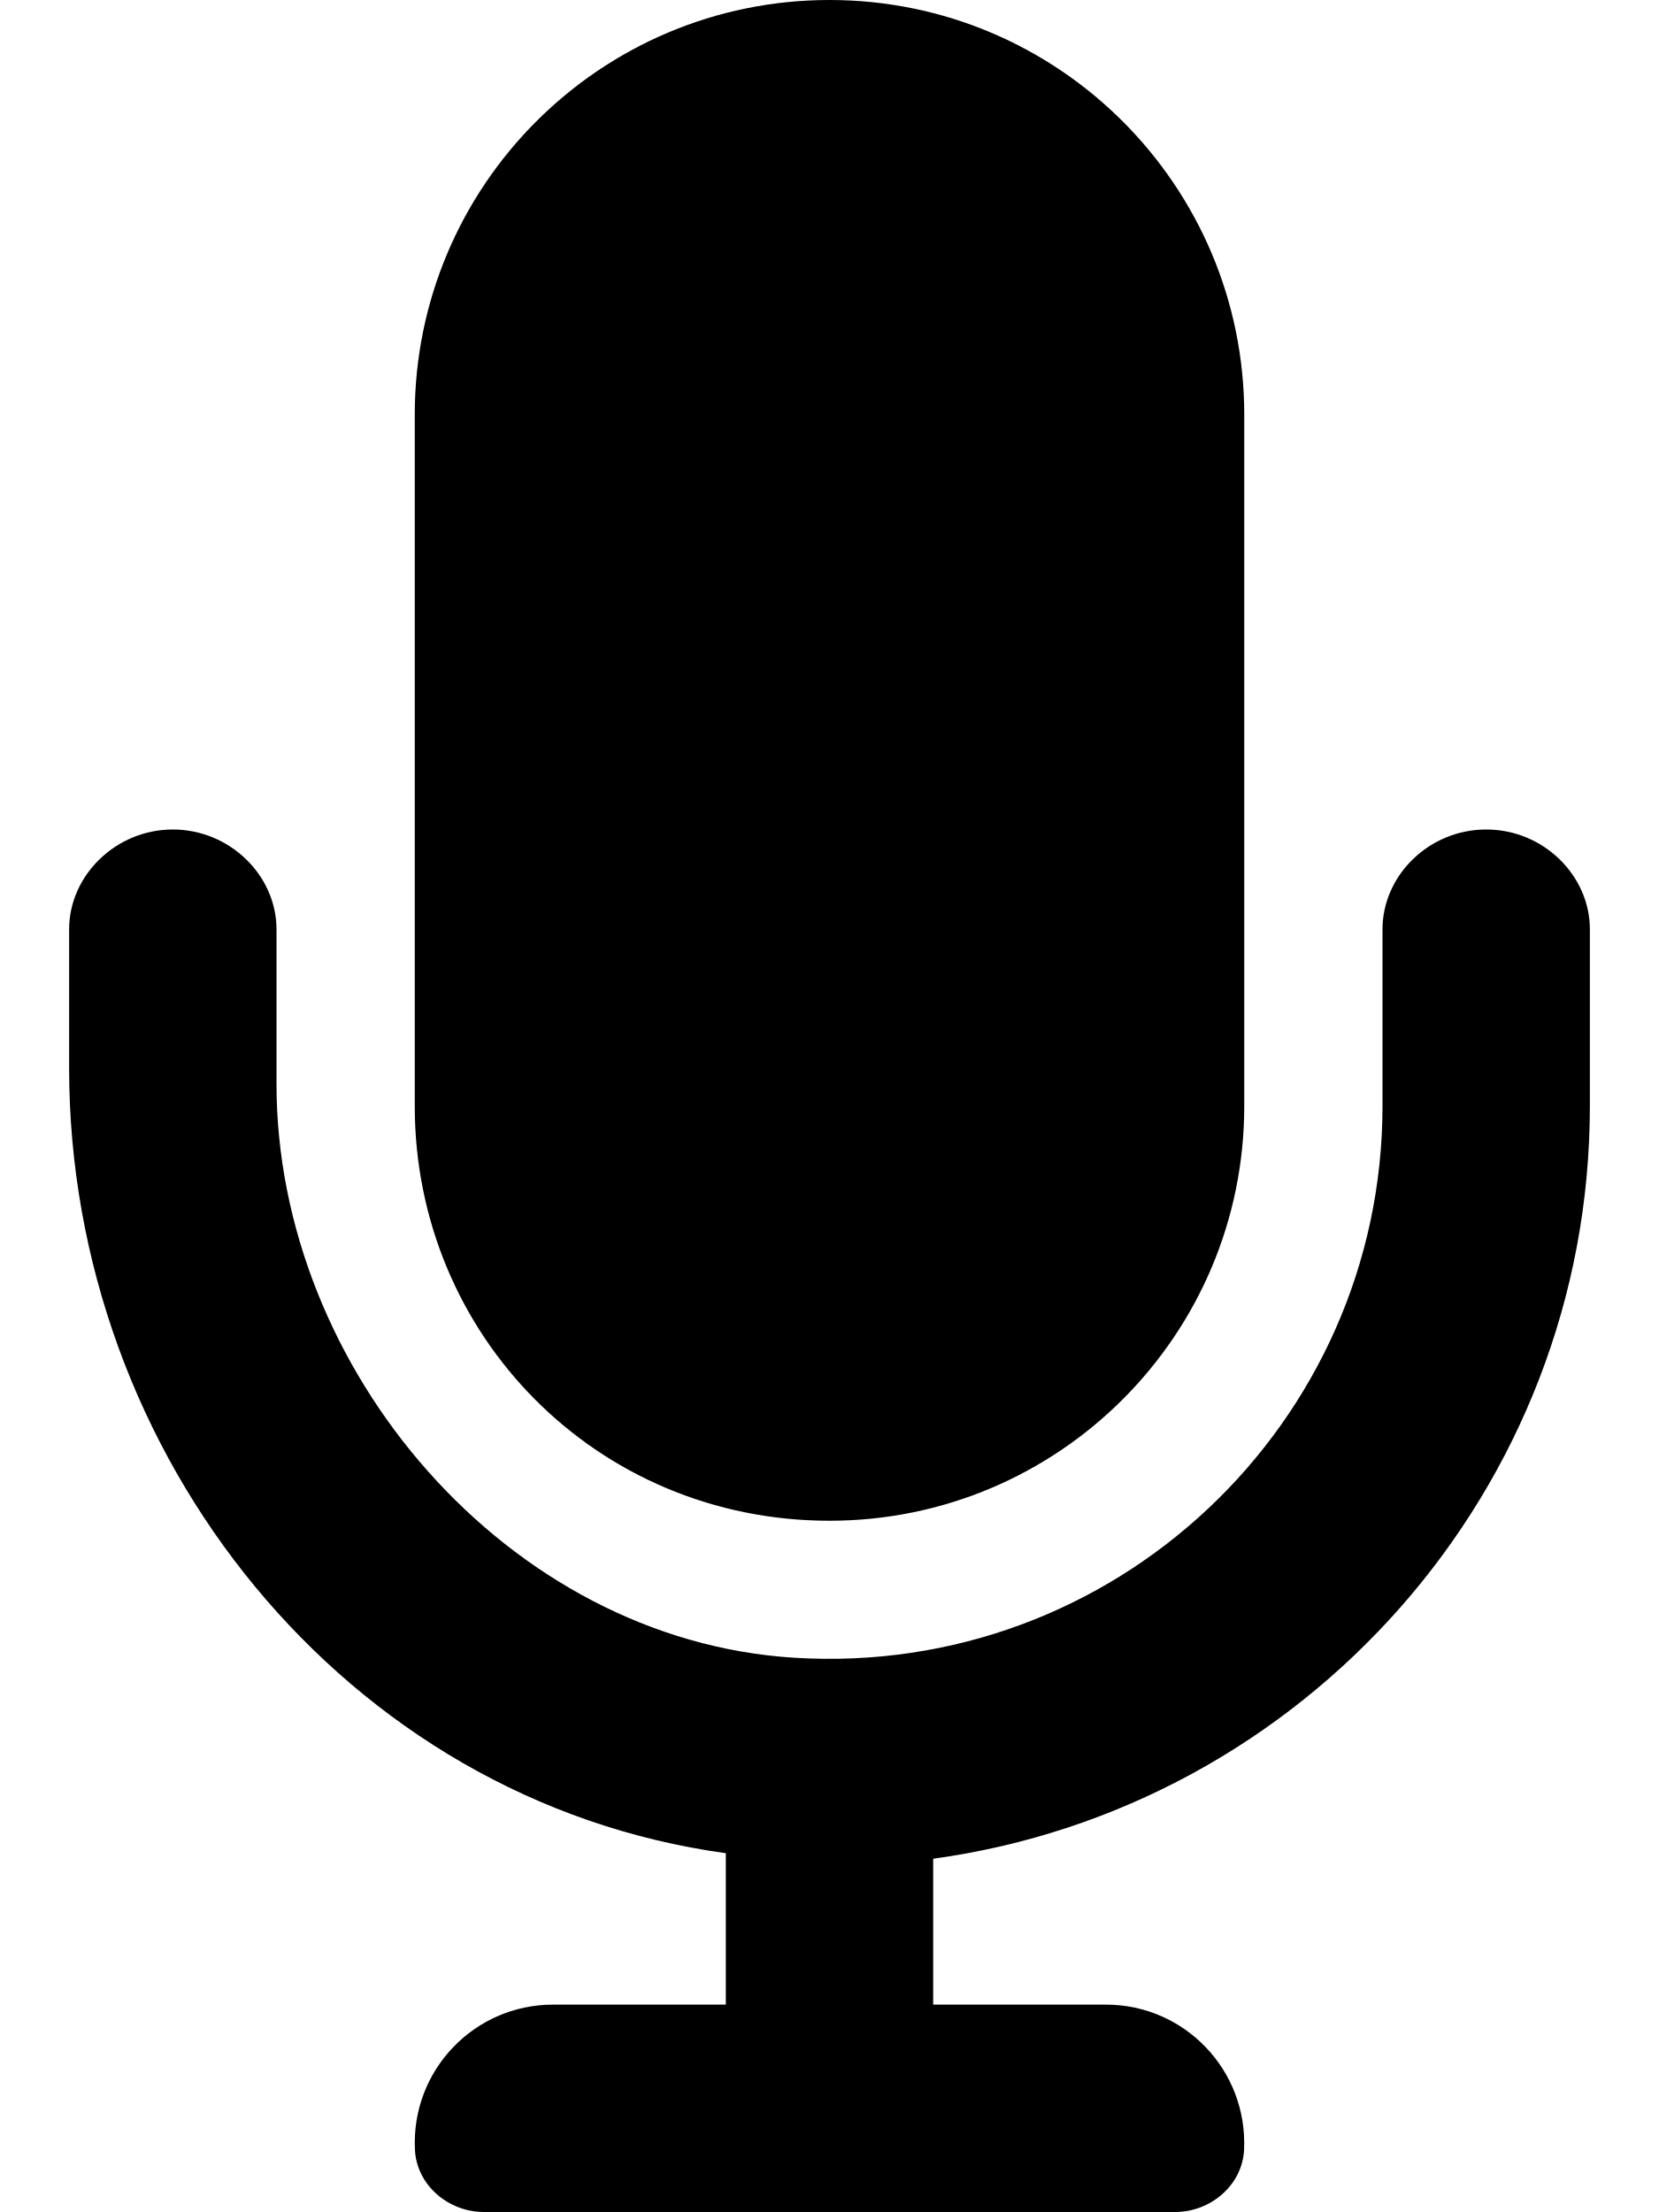
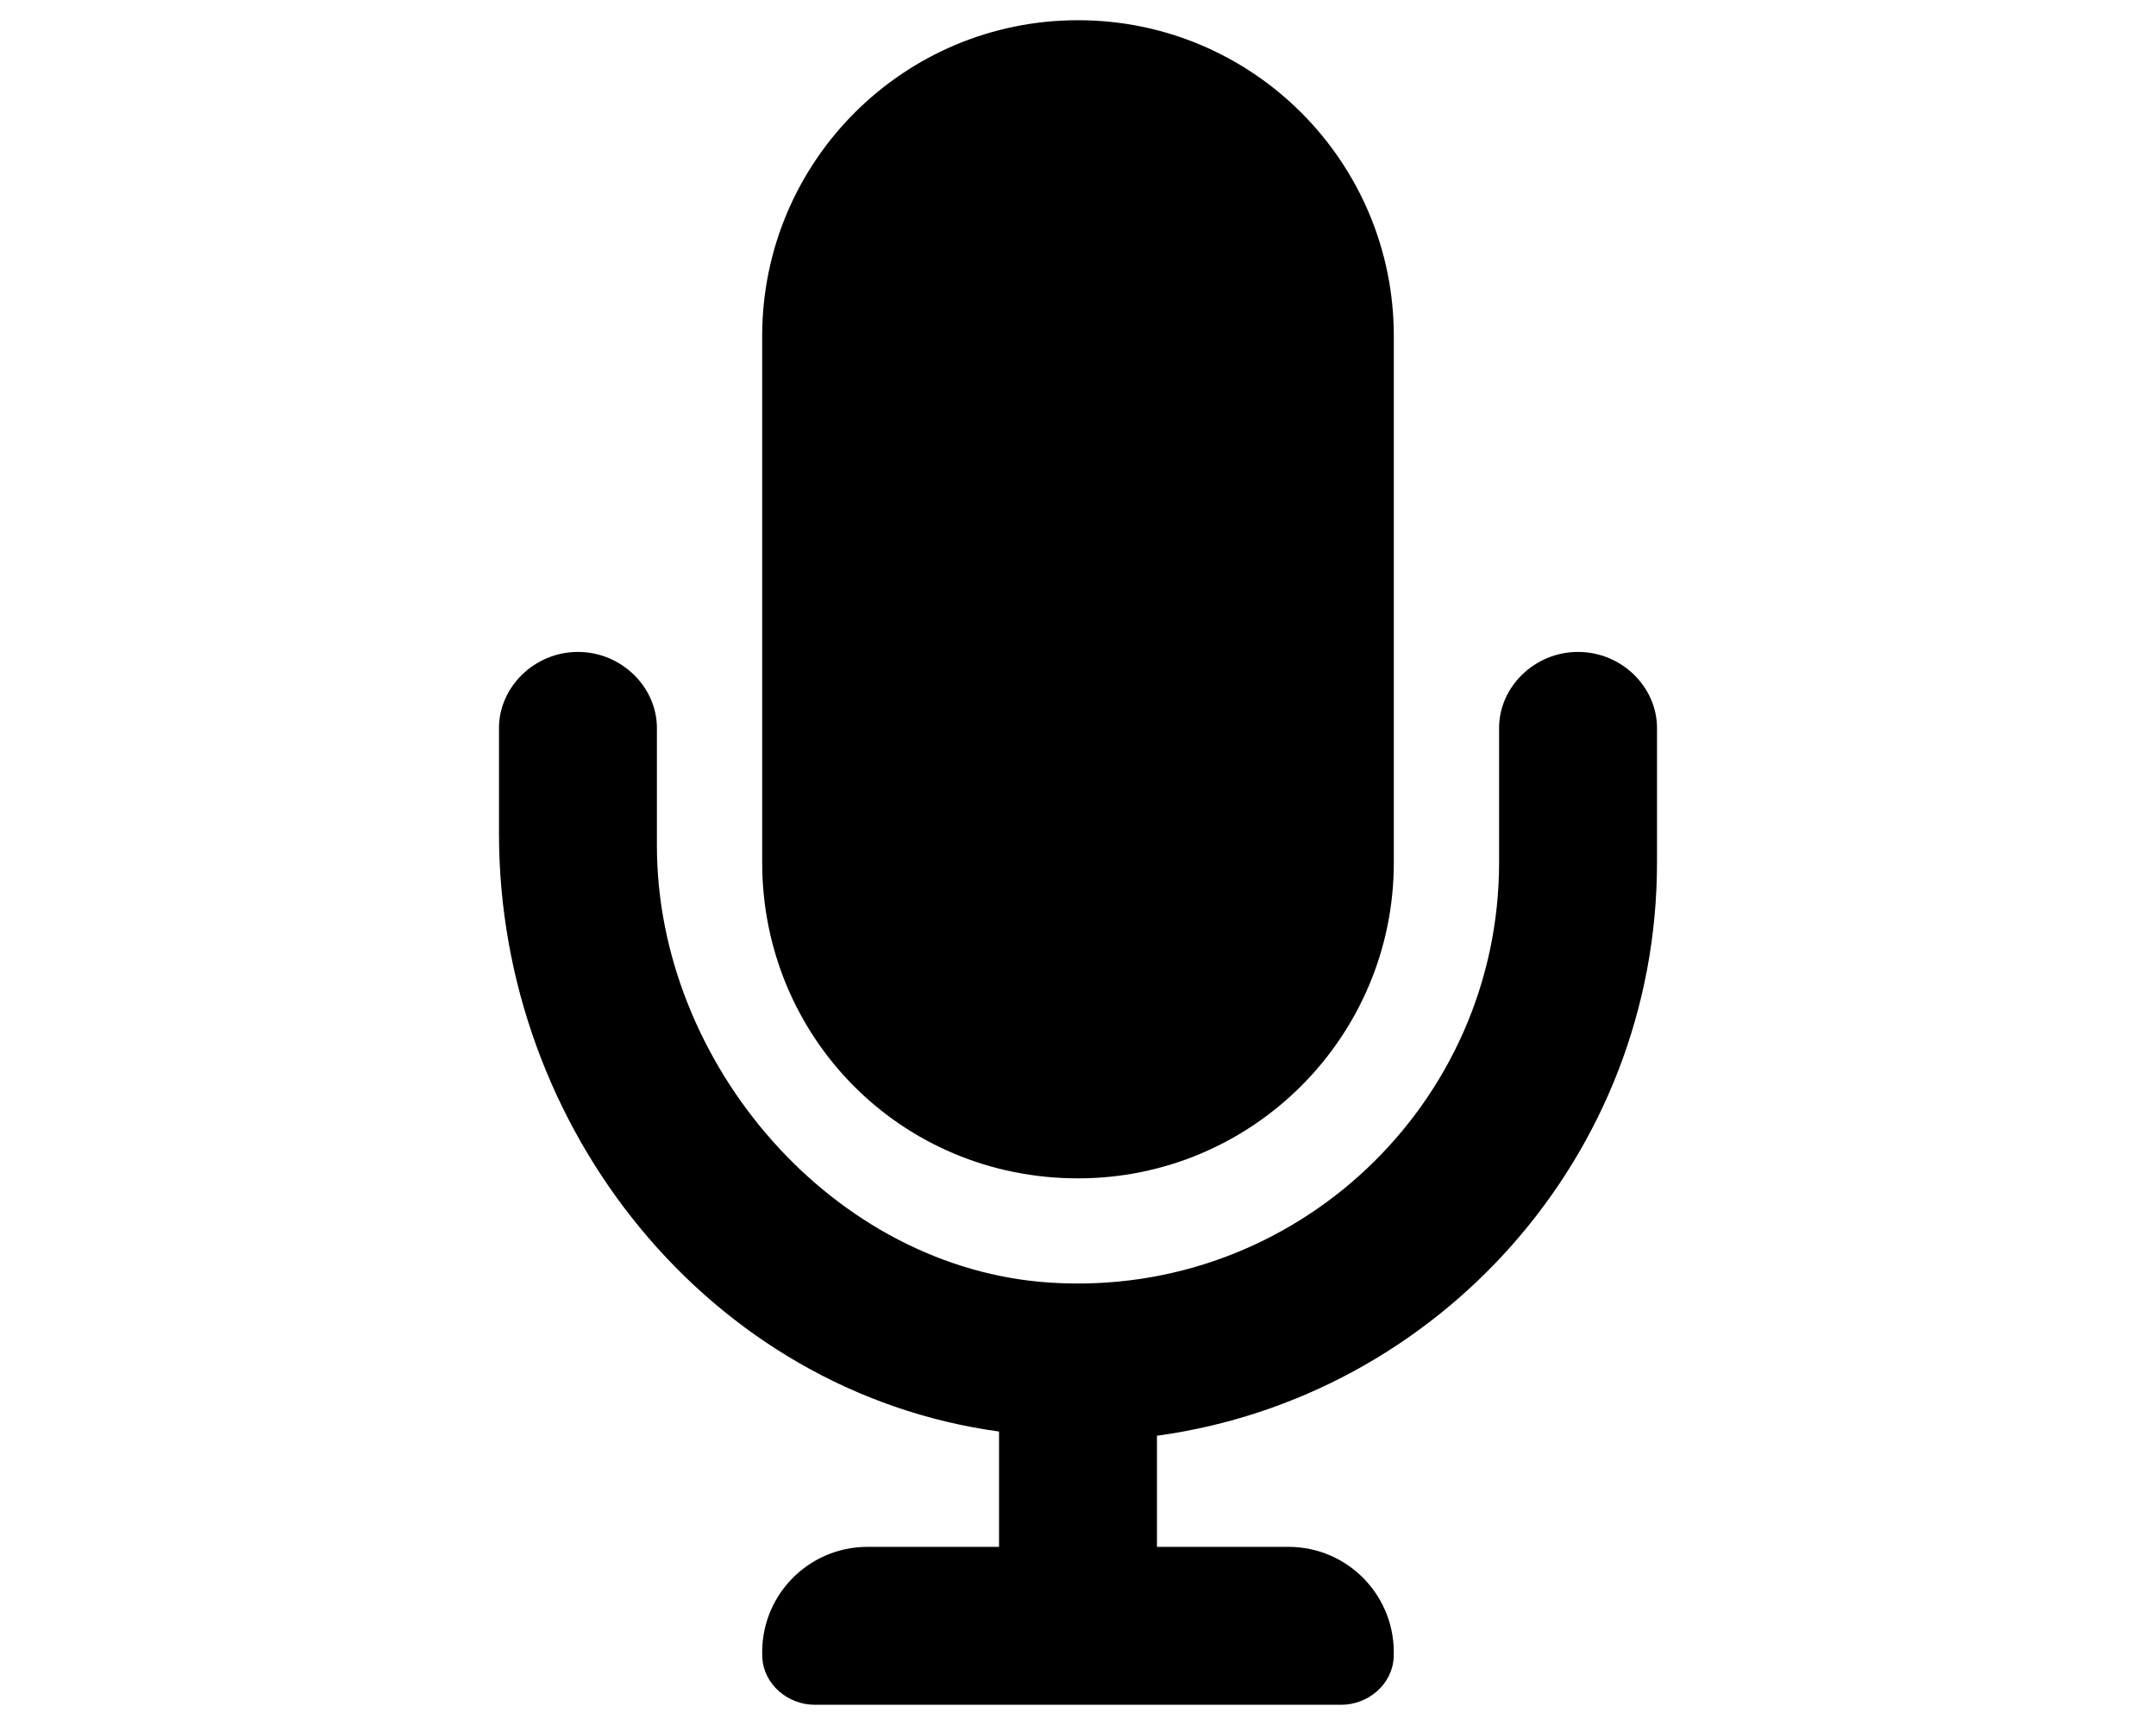
- <svg xmlns="http://www.w3.org/2000/svg" viewBox="0 0 384 512">
-   <path d="M192 352c53.03 0 96-42.97 96-96v-160c0-53.03-42.97-96-96-96s-96 42.97-96 96v160C96 309 138.1 352 192 352zM344 192C330.7 192 320 202.7 320 215.1V256c0 73.33-61.97 132.4-136.3 127.7c-66.08-4.169-119.7-66.59-119.7-132.8L64 215.1C64 202.7 53.25 192 40 192S16 202.7 16 215.1v32.15c0 89.66 63.97 169.6 152 181.7V464H128c-18.19 0-32.84 15.18-31.96 33.57C96.43 505.8 103.8 512 112 512h160c8.222 0 15.57-6.216 15.96-14.43C288.8 479.2 274.2 464 256 464h-40v-33.77C301.7 418.5 368 344.9 368 256V215.1C368 202.7 357.3 192 344 192z" />
+ <svg xmlns="http://www.w3.org/2000/svg" viewBox="0 0 640 512" version="1.1" id="svg826" width="640" height="512">
+   <defs id="defs830" />
+   <path d="m 320,349.75 c 51.787,0 93.75,-41.963 93.75,-93.75 V 99.75 C 413.75,47.963 371.787,6 320,6 268.213,6 226.25,47.963 226.25,99.75 V 256 c 0,51.758 41.113,93.75 93.75,93.75 z M 468.437,193.5 c -12.988,0 -23.438,10.449 -23.438,22.559 V 256 c 0,71.611 -60.518,129.297 -133.105,124.707 C 247.363,376.636 195,315.678 195,251.02 v -34.961 c 0,-12.109 -10.498,-22.559 -23.438,-22.559 -12.939,0 -23.438,10.449 -23.438,22.559 v 31.396 c 0,87.559 62.471,165.625 148.437,177.441 v 34.229 H 257.5 c -17.764,0 -32.07,14.824 -31.211,32.783 C 226.67,499.945 233.867,506 241.875,506 h 156.25 c 8.029,0 15.205,-6.07 15.586,-14.092 0.82,-17.939 -13.438,-32.783 -31.211,-32.783 H 343.438 V 426.146 C 427.129,414.691 491.875,342.816 491.875,256 v -39.941 c 0,-12.109 -10.449,-22.559 -23.438,-22.559 z" id="path824" style="stroke-width:0.977" />
</svg>
